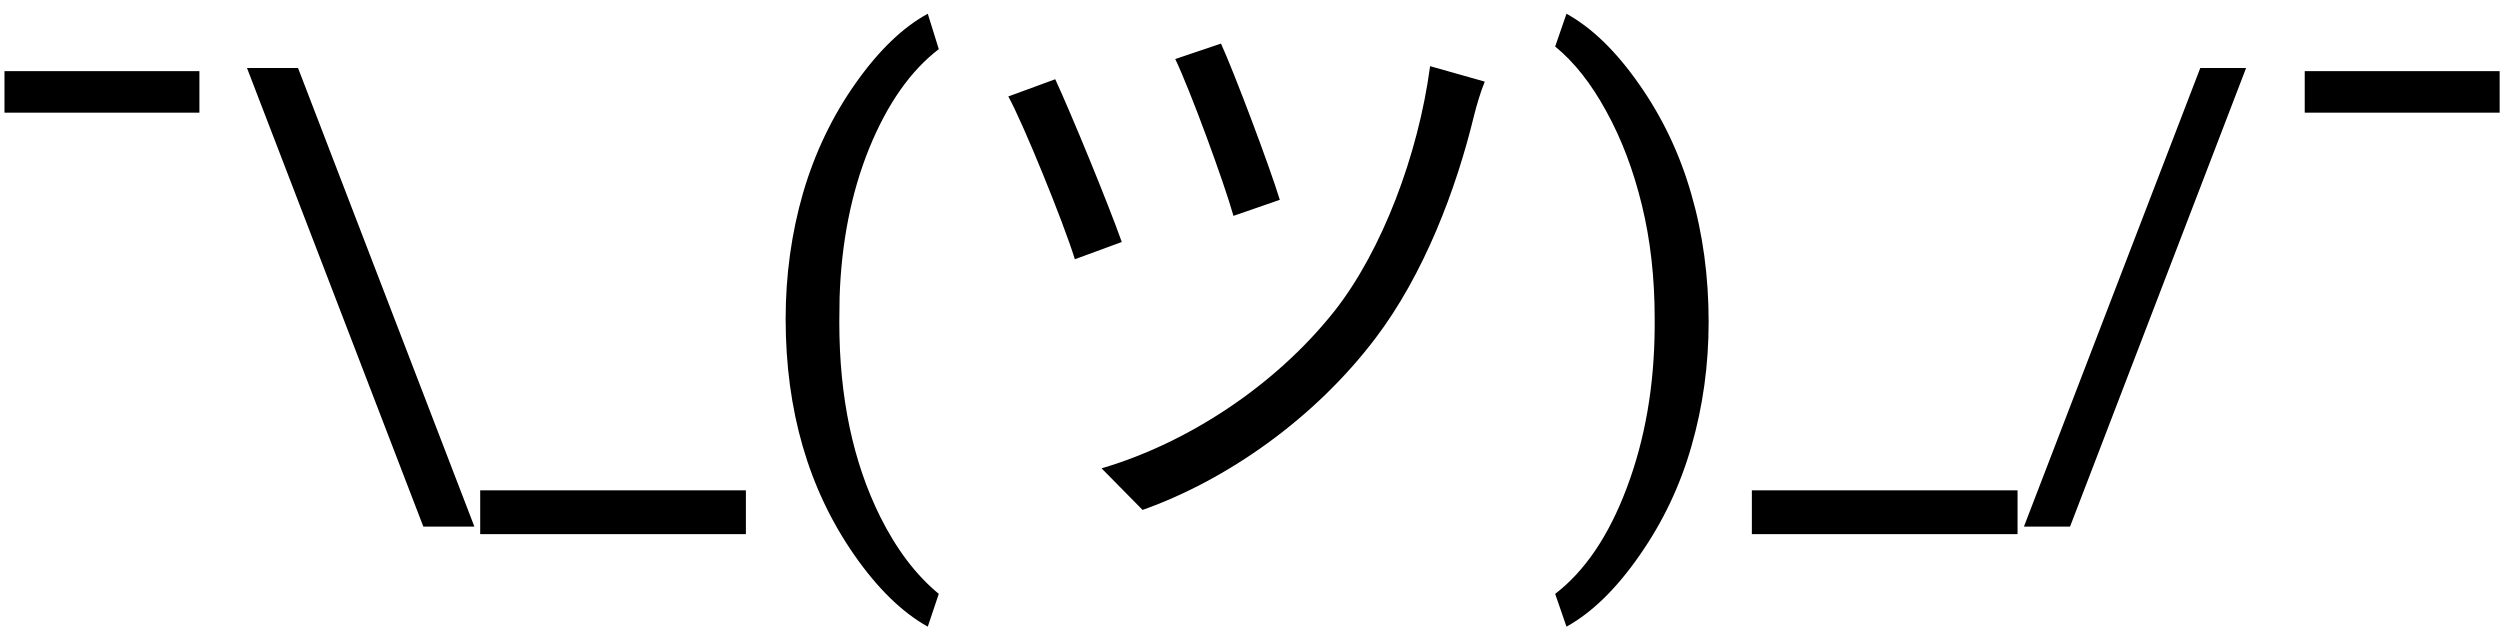
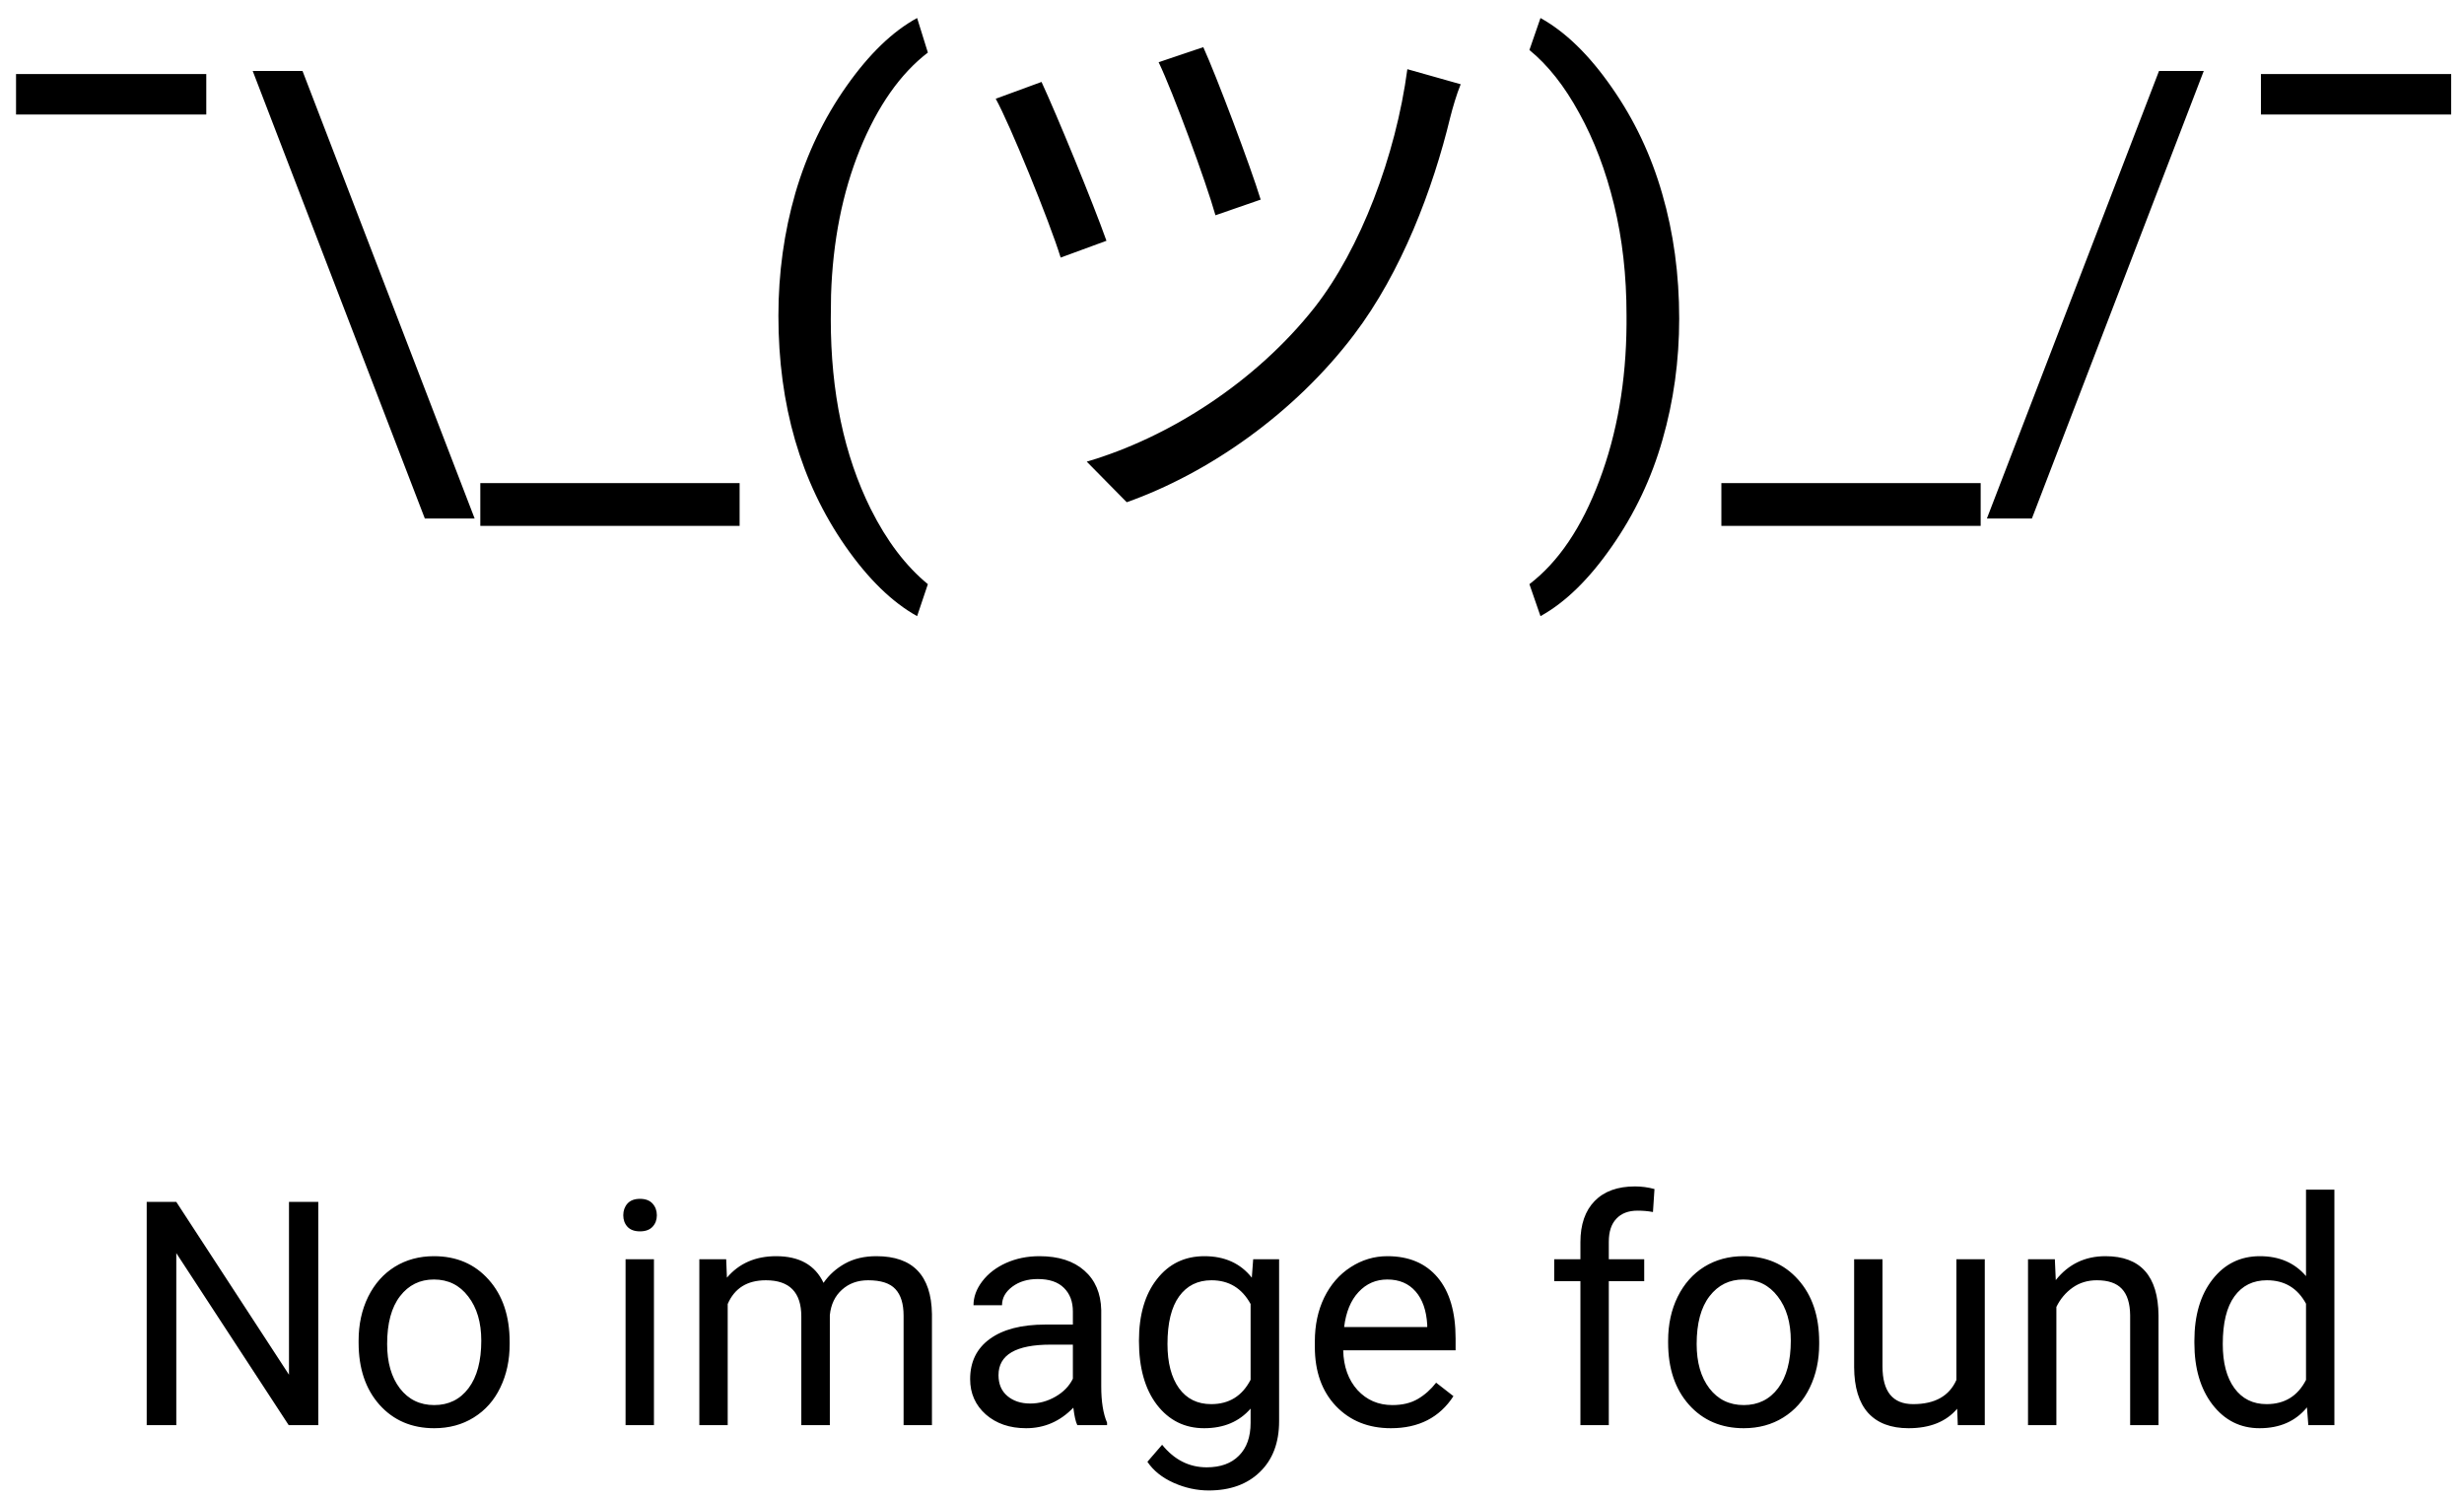
- <svg xmlns="http://www.w3.org/2000/svg" width="101" height="26" viewBox="0 0 101 26" fill="none">
-   <path d="M8.056 4.551H0.181V2.875H8.056V4.551ZM9.978 2.746H12.04L19.165 21.274H17.103L9.978 2.746ZM30.134 21.578H19.4V19.809H30.134V21.578ZM31.74 12.883C31.74 11.117 31.974 9.422 32.443 7.797C32.919 6.172 33.626 4.695 34.564 3.367C35.501 2.039 36.474 1.102 37.482 0.555L37.927 1.985C36.786 2.86 35.849 4.195 35.115 5.992C34.388 7.789 33.99 9.801 33.919 12.027L33.908 13.024C33.908 16.039 34.458 18.656 35.56 20.875C36.224 22.203 37.013 23.242 37.927 23.992L37.482 25.317C36.443 24.738 35.45 23.77 34.505 22.41C32.661 19.754 31.74 16.578 31.74 12.883ZM49.328 1.761L47.48 2.385C48.08 3.633 49.448 7.353 49.832 8.721L51.704 8.073C51.296 6.729 49.856 2.913 49.328 1.761ZM59.984 3.297L57.776 2.673C57.296 6.273 55.832 10.113 53.936 12.537C51.512 15.609 47.936 17.913 44.504 18.921L46.16 20.601C49.544 19.401 53.096 16.929 55.568 13.665C57.536 11.073 58.832 7.641 59.552 4.665C59.648 4.281 59.816 3.705 59.984 3.297ZM42.632 3.201L40.736 3.897C41.312 4.929 42.968 8.985 43.424 10.473L45.32 9.777C44.768 8.217 43.256 4.545 42.632 3.201ZM69.029 13C69.029 14.742 68.798 16.414 68.337 18.016C67.884 19.61 67.185 21.082 66.24 22.434C65.302 23.785 64.318 24.746 63.286 25.317L62.829 23.992C64.033 23.07 64.997 21.641 65.724 19.703C66.458 17.758 66.833 15.602 66.849 13.235V12.86C66.849 11.219 66.677 9.695 66.333 8.289C65.99 6.875 65.509 5.61 64.892 4.492C64.283 3.375 63.595 2.504 62.829 1.879L63.286 0.555C64.318 1.125 65.298 2.078 66.228 3.414C67.165 4.75 67.865 6.223 68.326 7.832C68.794 9.442 69.029 11.164 69.029 13ZM81.509 21.578H70.775V19.809H81.509V21.578ZM83.63 21.274H81.767L88.892 2.746H90.743L83.63 21.274ZM100.986 4.551H93.111V2.875H100.986V4.551Z" fill="black" />
+ <svg xmlns="http://www.w3.org/2000/svg" width="102" height="62" viewBox="0 0 102 62" fill="none">
+   <path d="M8.539 4.742H0.664V3.066H8.539V4.742ZM10.461 2.938H12.523L19.648 21.465H17.586L10.461 2.938ZM30.617 21.77H19.883V20H30.617V21.77ZM32.223 13.074C32.223 11.309 32.457 9.613 32.926 7.988C33.402 6.363 34.109 4.887 35.047 3.559C35.984 2.23 36.957 1.293 37.965 0.746L38.41 2.176C37.27 3.051 36.332 4.387 35.598 6.184C34.871 7.98 34.473 9.992 34.402 12.219L34.391 13.215C34.391 16.23 34.941 18.848 36.043 21.066C36.707 22.395 37.496 23.434 38.41 24.184L37.965 25.508C36.926 24.93 35.934 23.961 34.988 22.602C33.145 19.945 32.223 16.77 32.223 13.074ZM49.811 1.952L47.963 2.576C48.563 3.824 49.931 7.544 50.315 8.912L52.187 8.264C51.779 6.92 50.339 3.104 49.811 1.952ZM60.467 3.488L58.259 2.864C57.779 6.464 56.315 10.304 54.419 12.728C51.995 15.8 48.419 18.104 44.987 19.112L46.643 20.792C50.027 19.592 53.579 17.12 56.051 13.856C58.019 11.264 59.315 7.832 60.035 4.856C60.131 4.472 60.299 3.896 60.467 3.488ZM43.115 3.392L41.219 4.088C41.795 5.12 43.451 9.176 43.907 10.664L45.803 9.968C45.251 8.408 43.739 4.736 43.115 3.392ZM69.512 13.191C69.512 14.934 69.281 16.605 68.82 18.207C68.367 19.801 67.668 21.273 66.723 22.625C65.785 23.977 64.801 24.938 63.77 25.508L63.312 24.184C64.516 23.262 65.481 21.832 66.207 19.895C66.941 17.949 67.316 15.793 67.332 13.426V13.051C67.332 11.41 67.16 9.887 66.816 8.48C66.473 7.066 65.992 5.801 65.375 4.684C64.766 3.566 64.078 2.695 63.312 2.07L63.77 0.746C64.801 1.316 65.781 2.27 66.711 3.605C67.648 4.941 68.348 6.414 68.809 8.023C69.277 9.633 69.512 11.355 69.512 13.191ZM81.992 21.77H71.258V20H81.992V21.77ZM84.113 21.465H82.25L89.375 2.938H91.227L84.113 21.465ZM101.469 4.742H93.594V3.066H101.469V4.742Z" fill="black" />
+   <path d="M13.176 59H11.951L7.298 51.878V59H6.073V49.758H7.298L11.963 56.912V49.758H13.176V59ZM14.845 55.502C14.845 54.83 14.976 54.224 15.239 53.687C15.505 53.15 15.873 52.735 16.343 52.443C16.817 52.151 17.357 52.005 17.962 52.005C18.897 52.005 19.652 52.329 20.228 52.976C20.808 53.623 21.098 54.485 21.098 55.56V55.642C21.098 56.311 20.969 56.912 20.71 57.445C20.456 57.974 20.09 58.386 19.612 58.683C19.138 58.979 18.592 59.127 17.975 59.127C17.044 59.127 16.288 58.803 15.709 58.156C15.133 57.508 14.845 56.651 14.845 55.585V55.502ZM16.026 55.642C16.026 56.404 16.201 57.015 16.553 57.477C16.908 57.938 17.382 58.169 17.975 58.169C18.571 58.169 19.045 57.936 19.396 57.47C19.748 57.001 19.923 56.345 19.923 55.502C19.923 54.749 19.744 54.14 19.384 53.674C19.028 53.205 18.554 52.97 17.962 52.97C17.382 52.97 16.915 53.2 16.559 53.662C16.204 54.123 16.026 54.783 16.026 55.642ZM27.071 59H25.896V52.132H27.071V59ZM25.801 50.31C25.801 50.12 25.858 49.959 25.973 49.828C26.091 49.697 26.265 49.631 26.493 49.631C26.722 49.631 26.895 49.697 27.014 49.828C27.132 49.959 27.191 50.12 27.191 50.31C27.191 50.501 27.132 50.659 27.014 50.786C26.895 50.913 26.722 50.977 26.493 50.977C26.265 50.977 26.091 50.913 25.973 50.786C25.858 50.659 25.801 50.501 25.801 50.31ZM30.061 52.132L30.092 52.894C30.596 52.301 31.275 52.005 32.13 52.005C33.09 52.005 33.744 52.373 34.091 53.109C34.32 52.779 34.616 52.513 34.98 52.31C35.348 52.106 35.782 52.005 36.281 52.005C37.788 52.005 38.554 52.803 38.579 54.398V59H37.405V54.468C37.405 53.977 37.293 53.611 37.068 53.37C36.844 53.124 36.467 53.002 35.938 53.002C35.503 53.002 35.141 53.133 34.853 53.395C34.565 53.653 34.398 54.002 34.352 54.442V59H33.171V54.499C33.171 53.501 32.682 53.002 31.705 53.002C30.934 53.002 30.408 53.329 30.124 53.985V59H28.95V52.132H30.061ZM44.597 59C44.529 58.865 44.474 58.623 44.432 58.276C43.886 58.843 43.234 59.127 42.477 59.127C41.8 59.127 41.243 58.937 40.807 58.556C40.376 58.171 40.16 57.684 40.16 57.096C40.16 56.38 40.431 55.826 40.972 55.433C41.518 55.035 42.284 54.836 43.27 54.836H44.413V54.296C44.413 53.886 44.29 53.56 44.044 53.319C43.799 53.073 43.437 52.951 42.959 52.951C42.54 52.951 42.189 53.056 41.905 53.268C41.622 53.48 41.48 53.736 41.48 54.036H40.299C40.299 53.693 40.42 53.363 40.661 53.046C40.907 52.724 41.237 52.47 41.651 52.284C42.07 52.098 42.529 52.005 43.029 52.005C43.82 52.005 44.44 52.204 44.889 52.602C45.337 52.995 45.57 53.539 45.587 54.233V57.394C45.587 58.025 45.667 58.526 45.828 58.898V59H44.597ZM42.648 58.105C43.016 58.105 43.365 58.01 43.695 57.819C44.025 57.629 44.264 57.381 44.413 57.077V55.667H43.492C42.053 55.667 41.334 56.089 41.334 56.931C41.334 57.299 41.457 57.587 41.702 57.794C41.948 58.001 42.263 58.105 42.648 58.105ZM47.148 55.509C47.148 54.438 47.396 53.588 47.891 52.957C48.386 52.322 49.042 52.005 49.859 52.005C50.697 52.005 51.351 52.301 51.82 52.894L51.877 52.132H52.95V58.835C52.95 59.724 52.686 60.424 52.157 60.936C51.632 61.448 50.925 61.704 50.037 61.704C49.541 61.704 49.057 61.598 48.583 61.387C48.109 61.175 47.747 60.885 47.498 60.517L48.107 59.812C48.611 60.435 49.226 60.746 49.954 60.746C50.525 60.746 50.97 60.585 51.287 60.263C51.609 59.942 51.77 59.489 51.77 58.905V58.315C51.3 58.856 50.659 59.127 49.846 59.127C49.042 59.127 48.391 58.803 47.891 58.156C47.396 57.508 47.148 56.626 47.148 55.509ZM48.329 55.642C48.329 56.416 48.488 57.026 48.805 57.47C49.123 57.91 49.567 58.13 50.138 58.13C50.879 58.13 51.422 57.794 51.77 57.121V53.985C51.41 53.329 50.87 53.002 50.151 53.002C49.58 53.002 49.133 53.224 48.812 53.668C48.49 54.112 48.329 54.77 48.329 55.642ZM57.578 59.127C56.647 59.127 55.889 58.822 55.305 58.213C54.721 57.599 54.429 56.78 54.429 55.756V55.541C54.429 54.859 54.558 54.252 54.816 53.719C55.079 53.181 55.443 52.762 55.908 52.462C56.378 52.157 56.886 52.005 57.432 52.005C58.325 52.005 59.019 52.299 59.514 52.887C60.009 53.475 60.256 54.318 60.256 55.414V55.902H55.603C55.62 56.579 55.817 57.127 56.194 57.546C56.575 57.961 57.057 58.169 57.641 58.169C58.056 58.169 58.407 58.084 58.695 57.915C58.983 57.745 59.234 57.521 59.45 57.242L60.167 57.8C59.592 58.685 58.729 59.127 57.578 59.127ZM57.432 52.97C56.958 52.97 56.56 53.143 56.238 53.49C55.917 53.833 55.718 54.315 55.642 54.938H59.082V54.849C59.048 54.252 58.887 53.791 58.6 53.465C58.312 53.135 57.922 52.97 57.432 52.97ZM65.423 59V53.04H64.338V52.132H65.423V51.427C65.423 50.691 65.62 50.122 66.014 49.72C66.407 49.318 66.964 49.117 67.683 49.117C67.954 49.117 68.223 49.153 68.489 49.225L68.426 50.177C68.227 50.139 68.015 50.12 67.791 50.12C67.41 50.12 67.116 50.232 66.909 50.456C66.701 50.676 66.598 50.993 66.598 51.408V52.132H68.064V53.04H66.598V59H65.423ZM69.054 55.502C69.054 54.83 69.185 54.224 69.448 53.687C69.714 53.15 70.082 52.735 70.552 52.443C71.026 52.151 71.566 52.005 72.171 52.005C73.106 52.005 73.862 52.329 74.437 52.976C75.017 53.623 75.307 54.485 75.307 55.56V55.642C75.307 56.311 75.178 56.912 74.919 57.445C74.665 57.974 74.299 58.386 73.821 58.683C73.347 58.979 72.801 59.127 72.184 59.127C71.253 59.127 70.497 58.803 69.918 58.156C69.342 57.508 69.054 56.651 69.054 55.585V55.502ZM70.235 55.642C70.235 56.404 70.41 57.015 70.762 57.477C71.117 57.938 71.591 58.169 72.184 58.169C72.78 58.169 73.254 57.936 73.606 57.47C73.957 57.001 74.132 56.345 74.132 55.502C74.132 54.749 73.953 54.14 73.593 53.674C73.237 53.205 72.763 52.97 72.171 52.97C71.591 52.97 71.124 53.2 70.768 53.662C70.413 54.123 70.235 54.783 70.235 55.642ZM81.019 58.321C80.562 58.858 79.892 59.127 79.007 59.127C78.275 59.127 77.717 58.915 77.332 58.492C76.951 58.065 76.758 57.434 76.754 56.601V52.132H77.928V56.569C77.928 57.61 78.351 58.13 79.198 58.13C80.095 58.13 80.692 57.796 80.988 57.127V52.132H82.162V59H81.045L81.019 58.321ZM85.063 52.132L85.101 52.995C85.626 52.335 86.311 52.005 87.158 52.005C88.609 52.005 89.341 52.824 89.354 54.461V59H88.18V54.455C88.175 53.96 88.061 53.594 87.837 53.357C87.617 53.12 87.272 53.002 86.802 53.002C86.421 53.002 86.087 53.103 85.799 53.306C85.512 53.509 85.287 53.776 85.126 54.106V59H83.952V52.132H85.063ZM90.839 55.509C90.839 54.455 91.089 53.609 91.588 52.97C92.088 52.327 92.742 52.005 93.55 52.005C94.354 52.005 94.991 52.28 95.46 52.83V49.25H96.635V59H95.556L95.499 58.264C95.029 58.839 94.375 59.127 93.537 59.127C92.742 59.127 92.092 58.801 91.588 58.149C91.089 57.498 90.839 56.647 90.839 55.598V55.509ZM92.014 55.642C92.014 56.421 92.174 57.03 92.496 57.47C92.818 57.91 93.262 58.13 93.829 58.13C94.574 58.13 95.118 57.796 95.46 57.127V53.973C95.109 53.325 94.57 53.002 93.842 53.002C93.266 53.002 92.818 53.224 92.496 53.668C92.174 54.112 92.014 54.77 92.014 55.642Z" fill="black" />
</svg>
